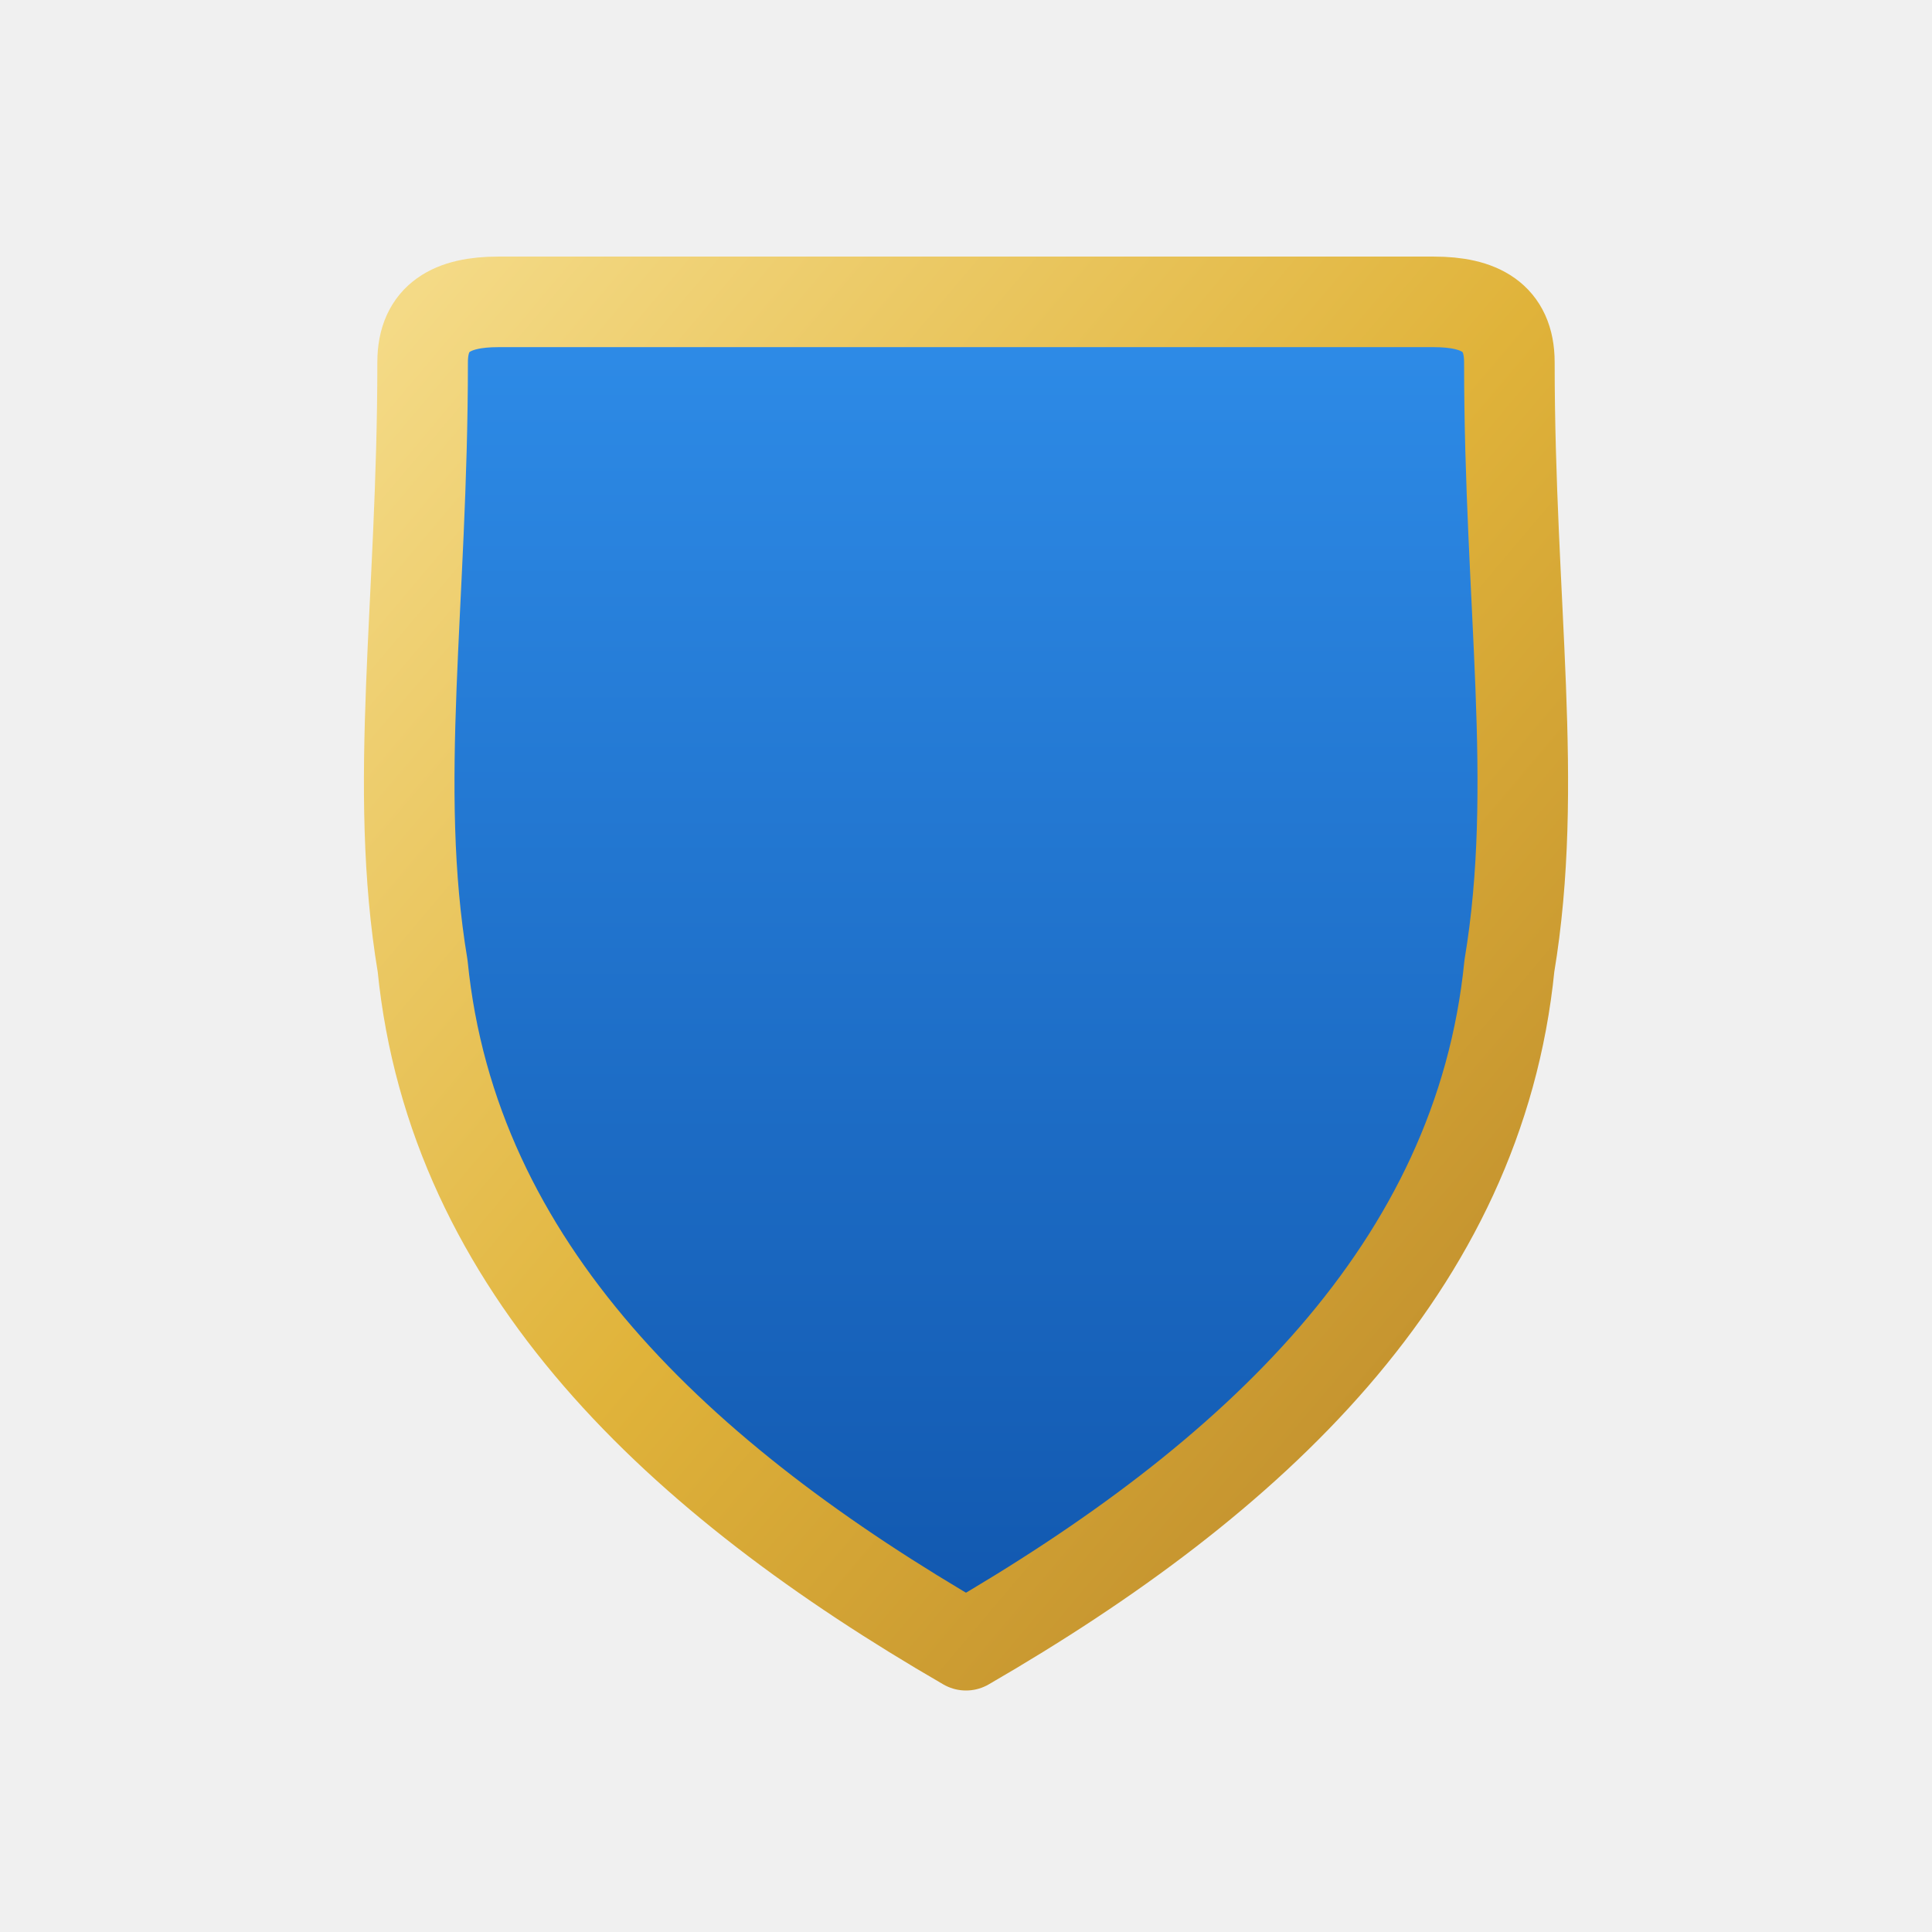
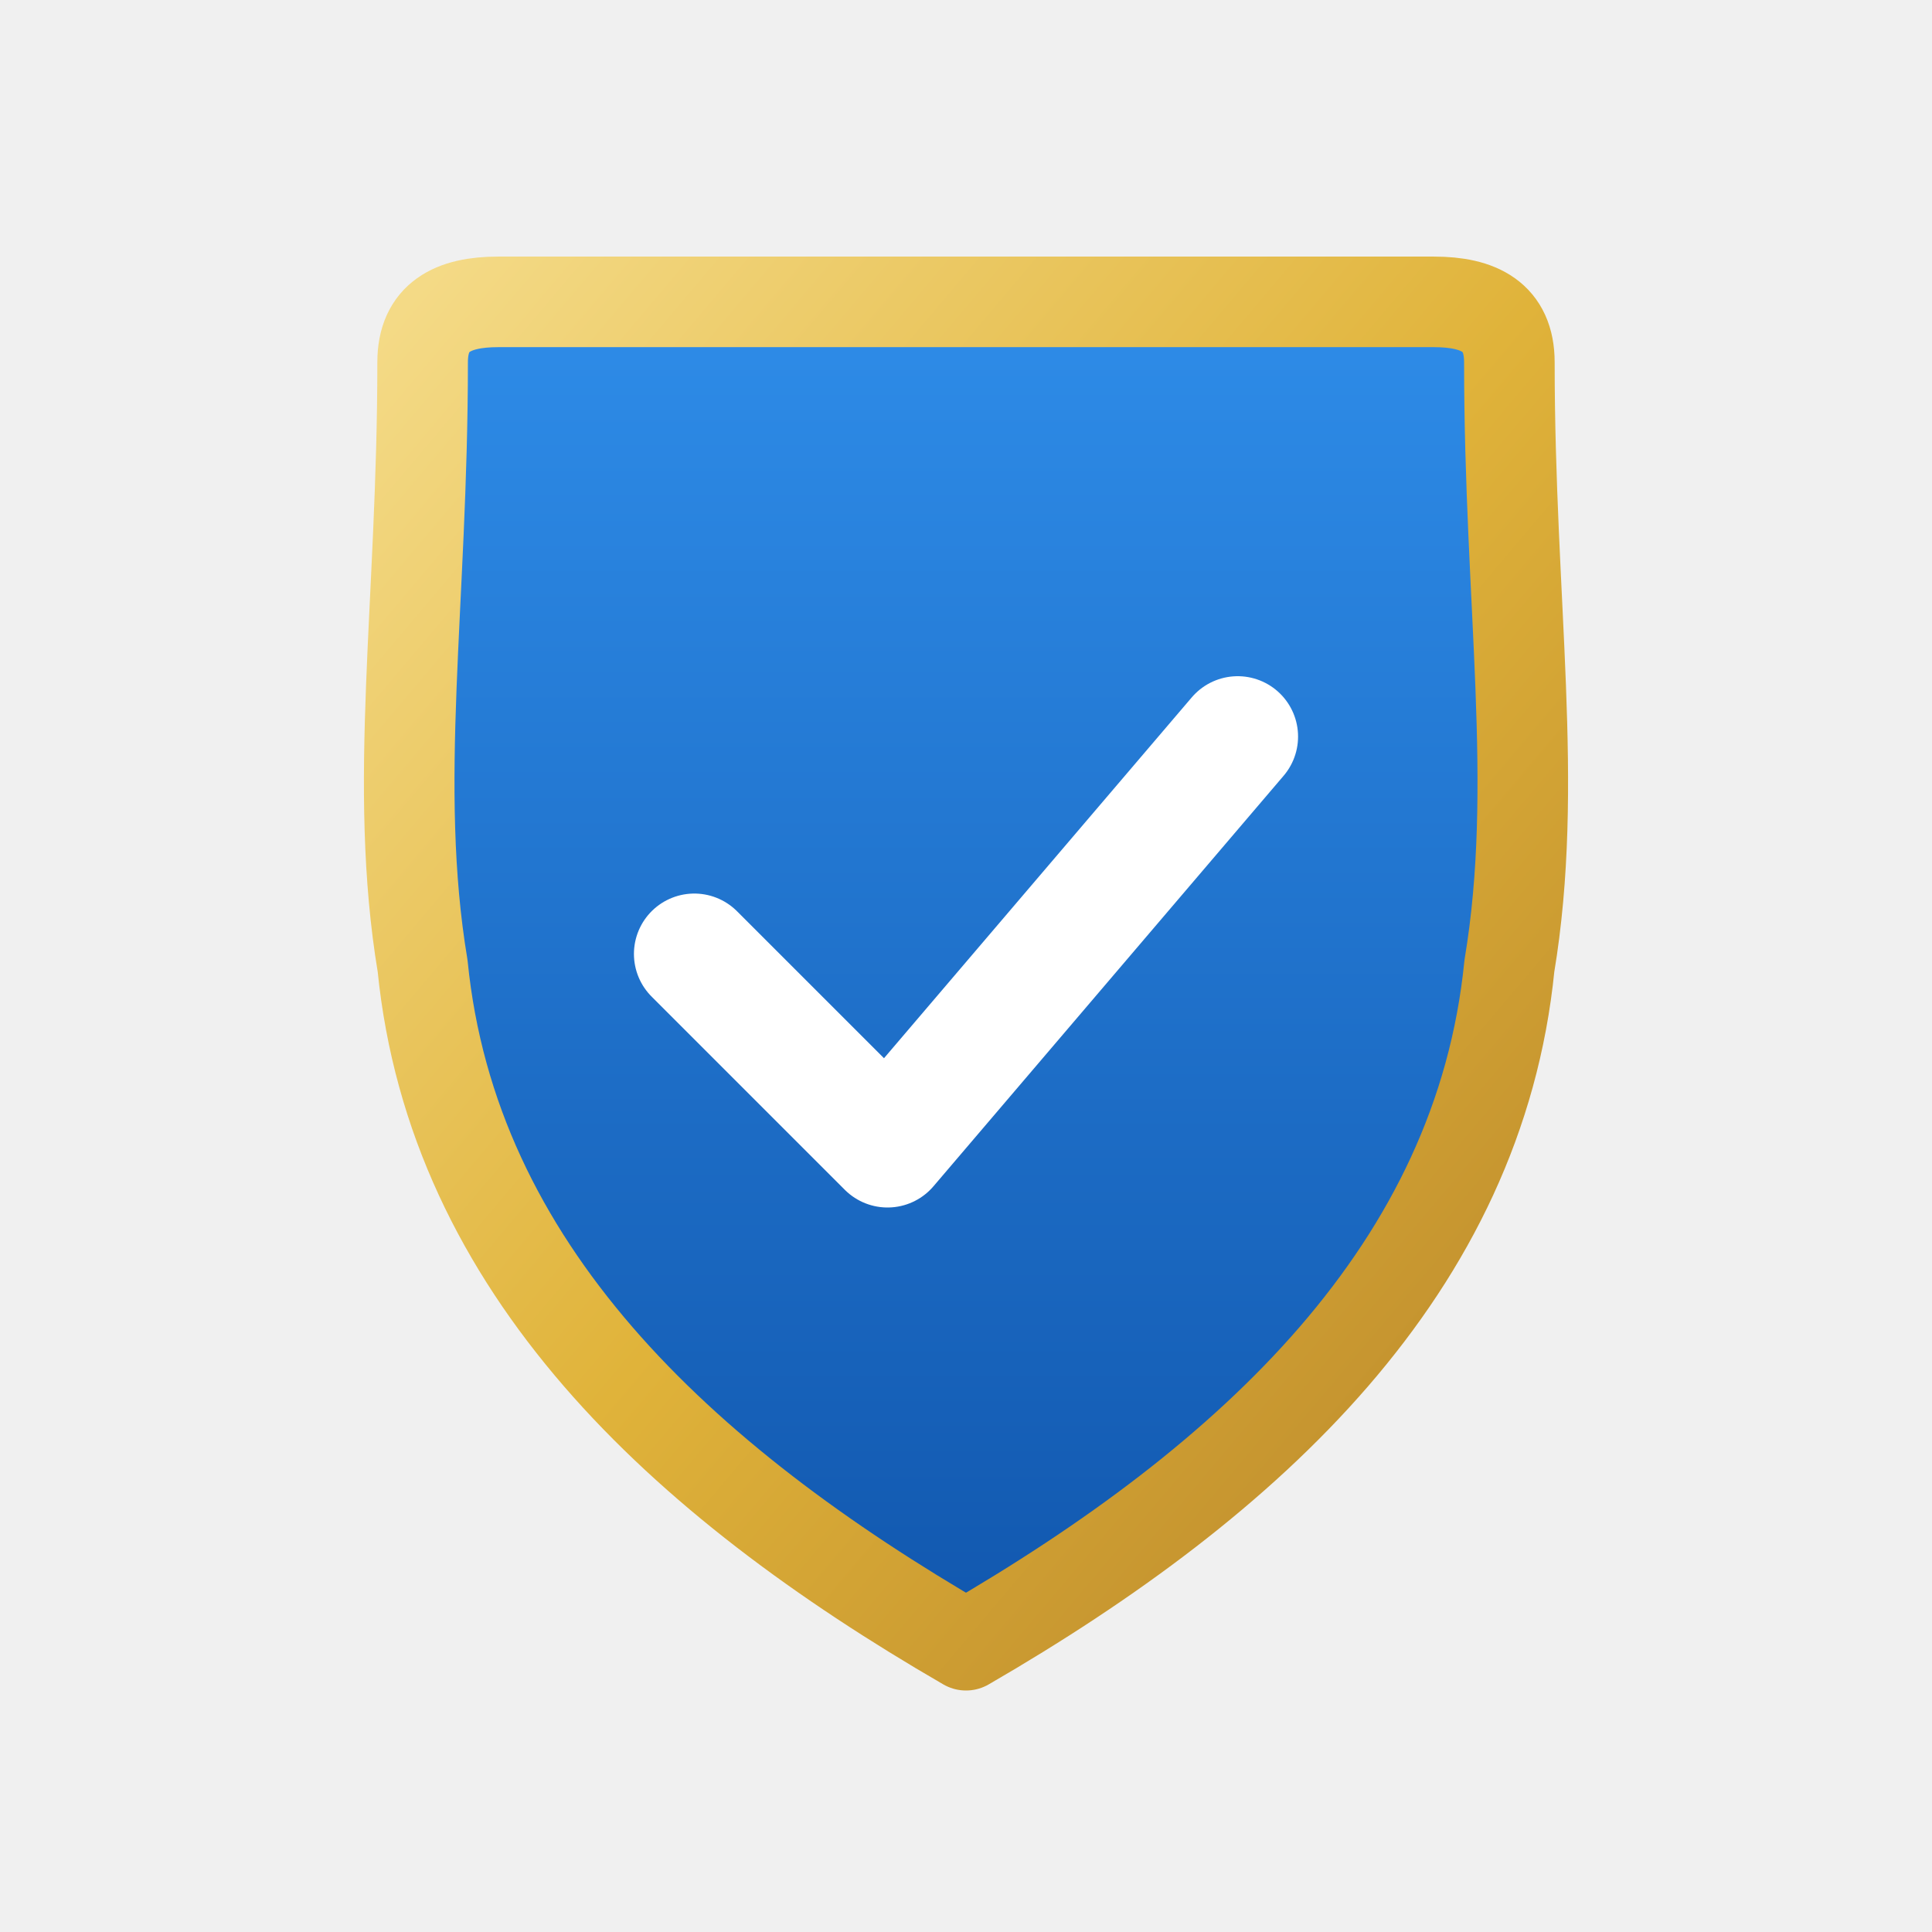
<svg xmlns="http://www.w3.org/2000/svg" viewBox="0 0 64 64">
  <defs>
    <linearGradient id="b" x1="0" y1="0" x2="0" y2="1">
      <stop offset="0" stop-color="#2E8CE8" />
      <stop offset="1" stop-color="#1157AE" />
    </linearGradient>
    <linearGradient id="g" x1="0" y1="0" x2="1" y2="1">
      <stop offset="0" stop-color="#F4DA86" />
      <stop offset=".5" stop-color="#E0B33A" />
      <stop offset="1" stop-color="#B9862A" />
    </linearGradient>
  </defs>
  <path d="M14 12C14 10.5 15 10 16.5 10L47.5 10C49 10 50 10.5 50 12C50 20 51 26 50 32C49 42 41.5 49 32 54.5C22.5 49 15 42 14 32C13 26 14 20 14 12Z" fill="url(#b)" stroke="url(#g)" stroke-width="3" stroke-linejoin="round" />
+   <path d="M23 31.6 L29.4 38 L41 24.4" fill="none" stroke="#ffffff" stroke-width="4" stroke-linecap="round" stroke-linejoin="round" />
</svg>
